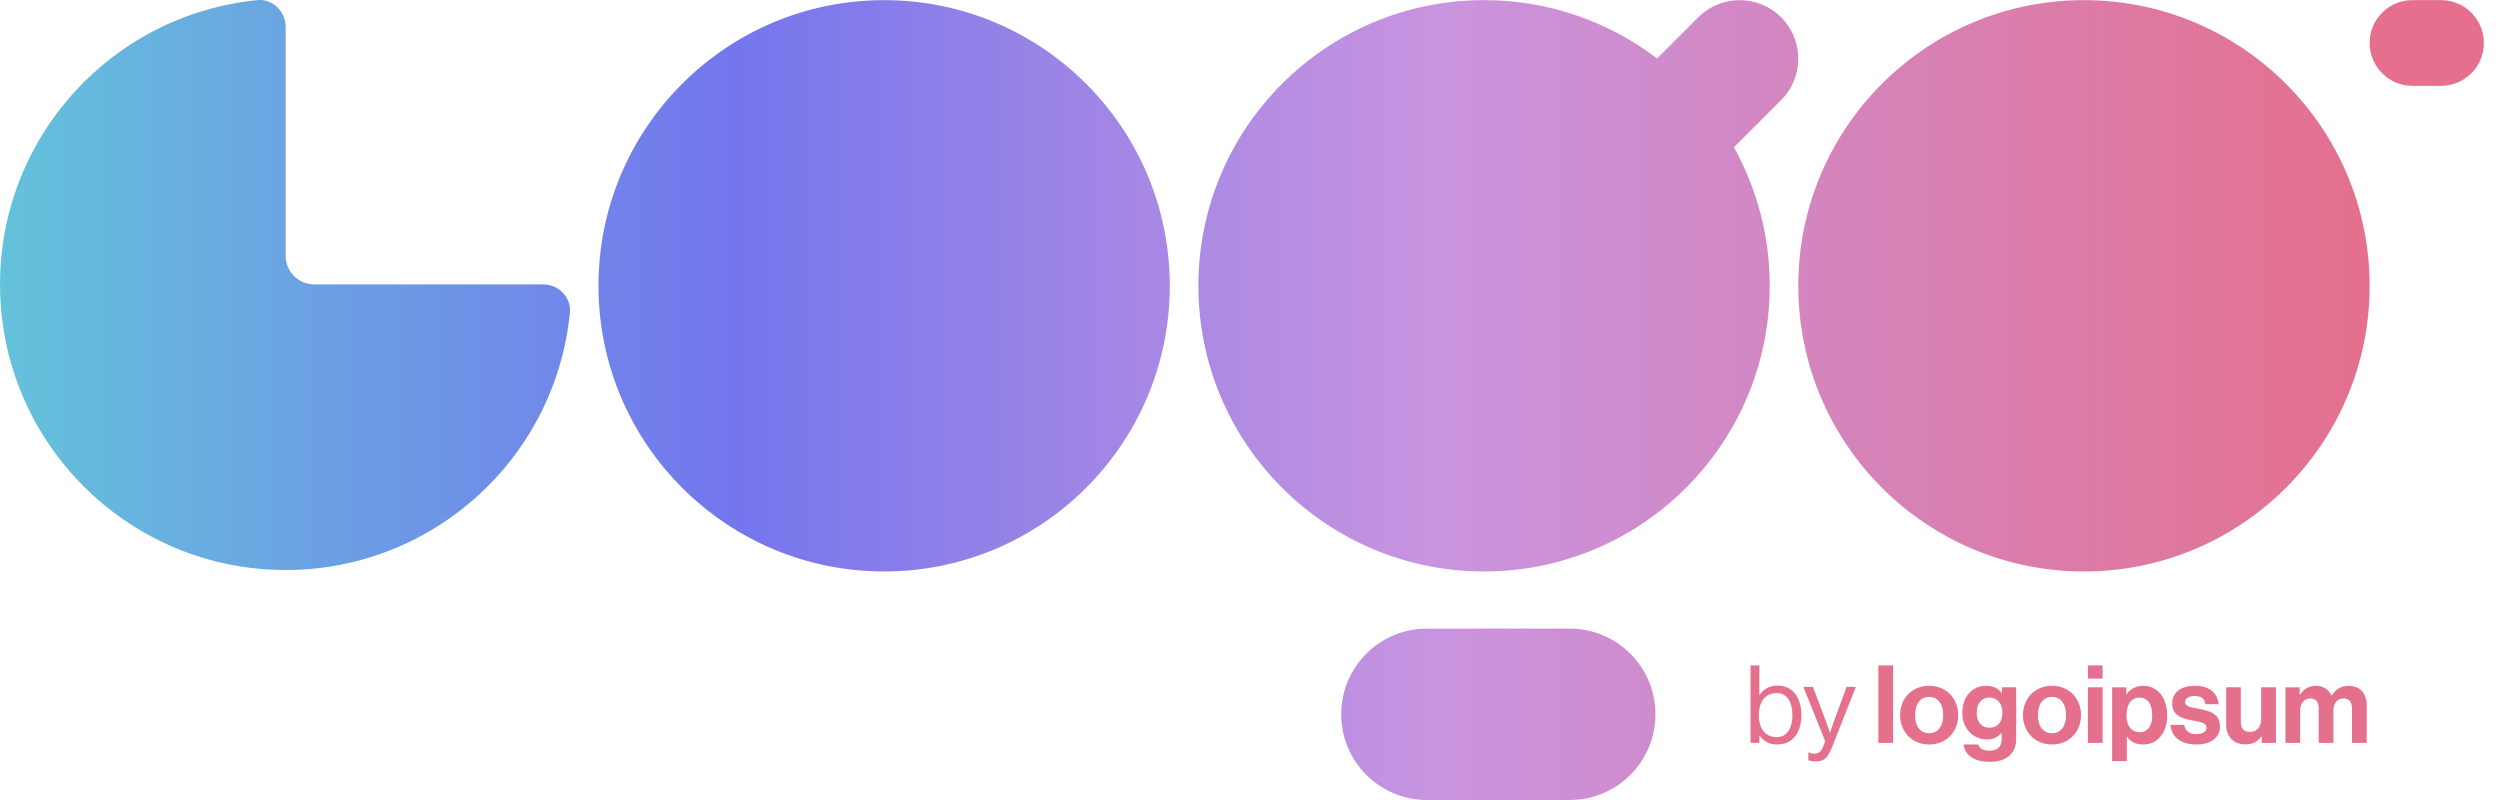
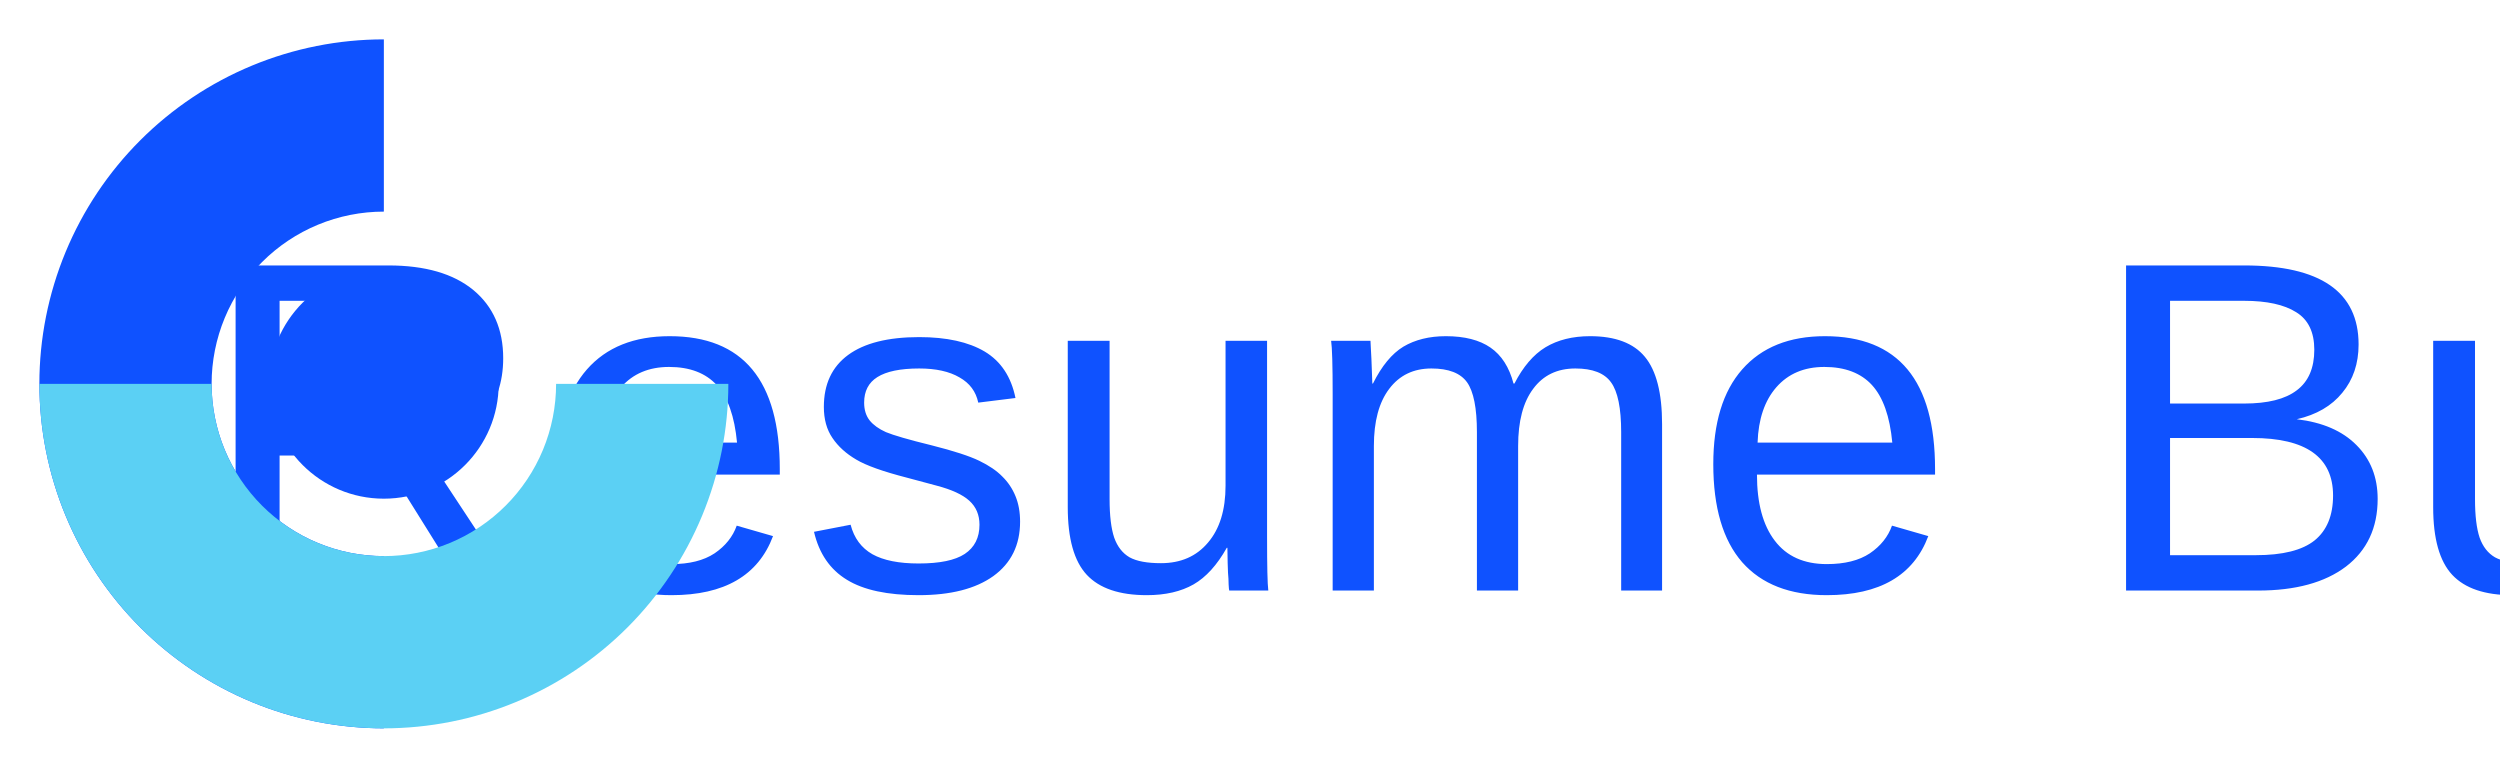
- <svg xmlns="http://www.w3.org/2000/svg" id="logo-79" class="gradient" width="125" height="40" viewBox="0 0 125 40" fill="none">
-   <path class="ccustom" d="M88.861 37.225c.759 0 1.208-.575 1.208-1.474 0-.932-.482-1.474-1.192-1.474-.406 0-.688.18-.899.466h-.01V33.27h-.44v3.873h.44v-.368h.01c.228.314.504.45.883.45Zm-.032-.369c-.596 0-.889-.471-.889-1.1 0-.606.282-1.105.894-1.105.531 0 .786.477.786 1.105 0 .634-.255 1.1-.791 1.1Zm1.983 1.214c.341 0 .558-.12.785-.7l1.198-3.028h-.466l-.64 1.745c-.086.233-.184.547-.184.547h-.01s-.104-.314-.19-.547l-.661-1.745h-.477l1.094 2.72-.108.276c-.108.271-.233.342-.417.342a.616.616 0 0 1-.298-.06h-.022v.39c.12.049.228.06.396.06Zm3.106-.927h.737V33.27h-.737v3.873Zm2.539.082c.861 0 1.452-.64 1.452-1.469 0-.829-.59-1.468-1.452-1.468-.861 0-1.452.64-1.452 1.468 0 .83.59 1.469 1.452 1.469Zm0-.564c-.455 0-.704-.363-.704-.905 0-.541.249-.91.704-.91.45 0 .704.369.704.91 0 .542-.254.905-.704.905Zm3.019 1.43c.412 0 .769-.097 1.002-.314.206-.19.331-.455.331-.845v-2.568h-.71v.293h-.011c-.168-.233-.422-.369-.77-.369-.703 0-1.202.531-1.202 1.36 0 .84.607 1.327 1.225 1.327.352 0 .563-.14.725-.325h.017v.304c0 .379-.2.58-.618.58-.341 0-.498-.136-.558-.31h-.731c.075.542.541.867 1.3.867Zm-.01-1.706c-.38 0-.63-.276-.63-.748 0-.466.25-.758.624-.758.444 0 .661.346.661.753 0 .412-.19.753-.656.753Zm3.134.84c.861 0 1.452-.64 1.452-1.469 0-.829-.591-1.468-1.452-1.468-.862 0-1.452.64-1.452 1.468 0 .83.59 1.469 1.452 1.469Zm0-.564c-.455 0-.705-.363-.705-.905 0-.541.25-.91.705-.91.449 0 .704.369.704.91 0 .542-.255.905-.704.905Zm1.794.482h.737v-2.779h-.737v2.78Zm0-3.212h.737v-.661h-.737v.66Zm1.212 4.122h.737V36.83h.01c.158.239.412.396.802.396.715 0 1.203-.57 1.203-1.469 0-.867-.471-1.468-1.208-1.468a.972.972 0 0 0-.818.423h-.016v-.347h-.71v3.69Zm1.392-1.44c-.439 0-.672-.331-.672-.835 0-.498.185-.894.645-.894.455 0 .639.368.639.894s-.238.834-.612.834Zm2.83.612c.693 0 1.17-.336 1.17-.894 0-.65-.515-.78-.981-.878-.395-.081-.763-.103-.763-.341 0-.2.189-.31.476-.31.315 0 .504.11.537.407h.666c-.054-.558-.46-.92-1.192-.92-.634 0-1.132.286-1.132.888 0 .606.487.742.986.84.379.075.731.102.731.368 0 .195-.184.32-.509.32-.33 0-.558-.141-.607-.461h-.682c.043.59.493.98 1.3.98Zm3.968-.082v-2.779h-.737v1.604c0 .368-.212.628-.558.628-.314 0-.461-.179-.461-.504v-1.728h-.731v1.853c0 .607.347 1.002.964 1.002.39 0 .607-.146.797-.4h.016v.324h.71Zm.476 0h.737V35.53c0-.369.2-.607.498-.607.271 0 .428.163.428.477v1.744h.737V35.53c0-.369.19-.607.499-.607.271 0 .428.163.428.477v1.744h.737v-1.869c0-.607-.331-.986-.916-.986-.352 0-.645.184-.834.488h-.011a.83.83 0 0 0-.77-.488.908.908 0 0 0-.807.45h-.016v-.374h-.71v2.78Z" fill="#E5708C" />
-   <path d="M118.481 2.149c0-1.183.959-2.143 2.142-2.143h1.429a2.142 2.142 0 0 1 0 4.286h-1.429a2.142 2.142 0 0 1-2.142-2.143ZM58.49 14.29c0 7.888-6.394 14.283-14.283 14.283-7.888 0-14.283-6.395-14.283-14.283C29.924 6.4 36.319.007 44.207.007 52.096.007 58.49 6.4 58.49 14.29Zm-31.352-.071c.79 0 1.436.64 1.357 1.426A14.283 14.283 0 1 1 12.857.007c.785-.08 1.426.568 1.426 1.356V12.79c0 .79.64 1.429 1.429 1.429h11.426ZM78.487 31.43a4.285 4.285 0 1 1 0 8.57h-7.141a4.285 4.285 0 0 1 0-8.57h7.141Zm-4.285-2.857c7.889 0 14.284-6.395 14.284-14.283a14.22 14.22 0 0 0-1.789-6.925l2.36-2.36a2.928 2.928 0 1 0-4.142-4.14l-2.06 2.06A14.22 14.22 0 0 0 74.201.006C66.314.007 59.92 6.4 59.92 14.29c0 7.888 6.395 14.283 14.283 14.283Zm44.279-14.283c0 7.888-6.395 14.283-14.284 14.283-7.888 0-14.283-6.395-14.283-14.283 0-7.89 6.395-14.283 14.283-14.283 7.889 0 14.284 6.394 14.284 14.283Z" fill="url(#gradient_a1234)" />
-   <defs>
-     <linearGradient id="gradient_a1234" x1="0" y1="16" x2="119" y2="16" gradientUnits="userSpaceOnUse">
-       <stop class="ccompli1" stop-color="#64C2DB" />
-       <stop class="ccompli2" offset=".307" stop-color="#7476ED" />
-       <stop class="ccustom" offset=".604" stop-color="#C994DF" />
-       <stop class="ccompli1" offset="1" stop-color="#E56F8C" />
-     </linearGradient>
-   </defs>
+ <svg xmlns="http://www.w3.org/2000/svg" id="logo-17" width="127" height="39" viewBox="0 0 127 39" fill="none">
+   <text x="10" y="30" font-family="Arial, sans-serif" font-size="24" fill="#0F52FF">Resume Builder</text>
+   <path d="M19.5 2C17.202 2 14.926 2.453 12.803 3.332C10.68 4.212 8.751 5.501 7.126 7.126C5.501 8.751 4.212 10.68 3.332 12.803C2.453 14.926 2 17.202 2 19.5C2 21.798 2.453 24.074 3.332 26.197C4.212 28.32 5.501 30.249 7.126 31.874C8.751 33.499 10.68 34.788 12.803 35.668C14.926 36.547 17.202 37 19.5 37V28.25C18.351 28.25 17.213 28.024 16.151 27.584C15.09 27.144 14.125 26.5 13.313 25.687C12.5 24.875 11.856 23.91 11.416 22.849C10.976 21.787 10.75 20.649 10.75 19.5C10.75 18.351 10.976 17.213 11.416 16.151C11.856 15.09 12.5 14.125 13.313 13.313C14.125 12.5 15.09 11.856 16.151 11.416C17.213 10.976 18.351 10.75 19.5 10.75V2Z" class="ccustom" fill="#0F52FF" />
+   <path d="M19.5 25.333C22.722 25.333 25.333 22.722 25.333 19.5C25.333 16.278 22.722 13.667 19.5 13.667C16.278 13.667 13.667 16.278 13.667 19.5C13.667 22.722 16.278 25.333 19.5 25.333Z" class="ccustom" fill="#0F52FF" />
+   <path d="M2 19.5C2 21.798 2.453 24.074 3.332 26.197C4.212 28.32 5.501 30.249 7.126 31.874C8.751 33.499 10.68 34.788 12.803 35.668C14.926 36.547 17.202 37 19.5 37C21.798 37 24.074 36.547 26.197 35.668C28.32 34.788 30.249 33.499 31.874 31.874C33.499 30.249 34.788 28.32 35.668 26.197C36.547 24.074 37 21.798 37 19.5H28.25C28.25 20.649 28.024 21.787 27.584 22.849C27.144 23.91 26.5 24.875 25.687 25.687C24.875 26.5 23.91 27.144 22.849 27.584C21.787 28.024 20.649 28.25 19.5 28.25C18.351 28.25 17.213 28.024 16.151 27.584C15.09 27.144 14.125 26.5 13.313 25.687C12.5 24.875 11.856 23.91 11.416 22.849C10.976 21.787 10.75 20.649 10.75 19.5H2Z" class="ccompli1" fill="#5BD0F4" />
</svg>
